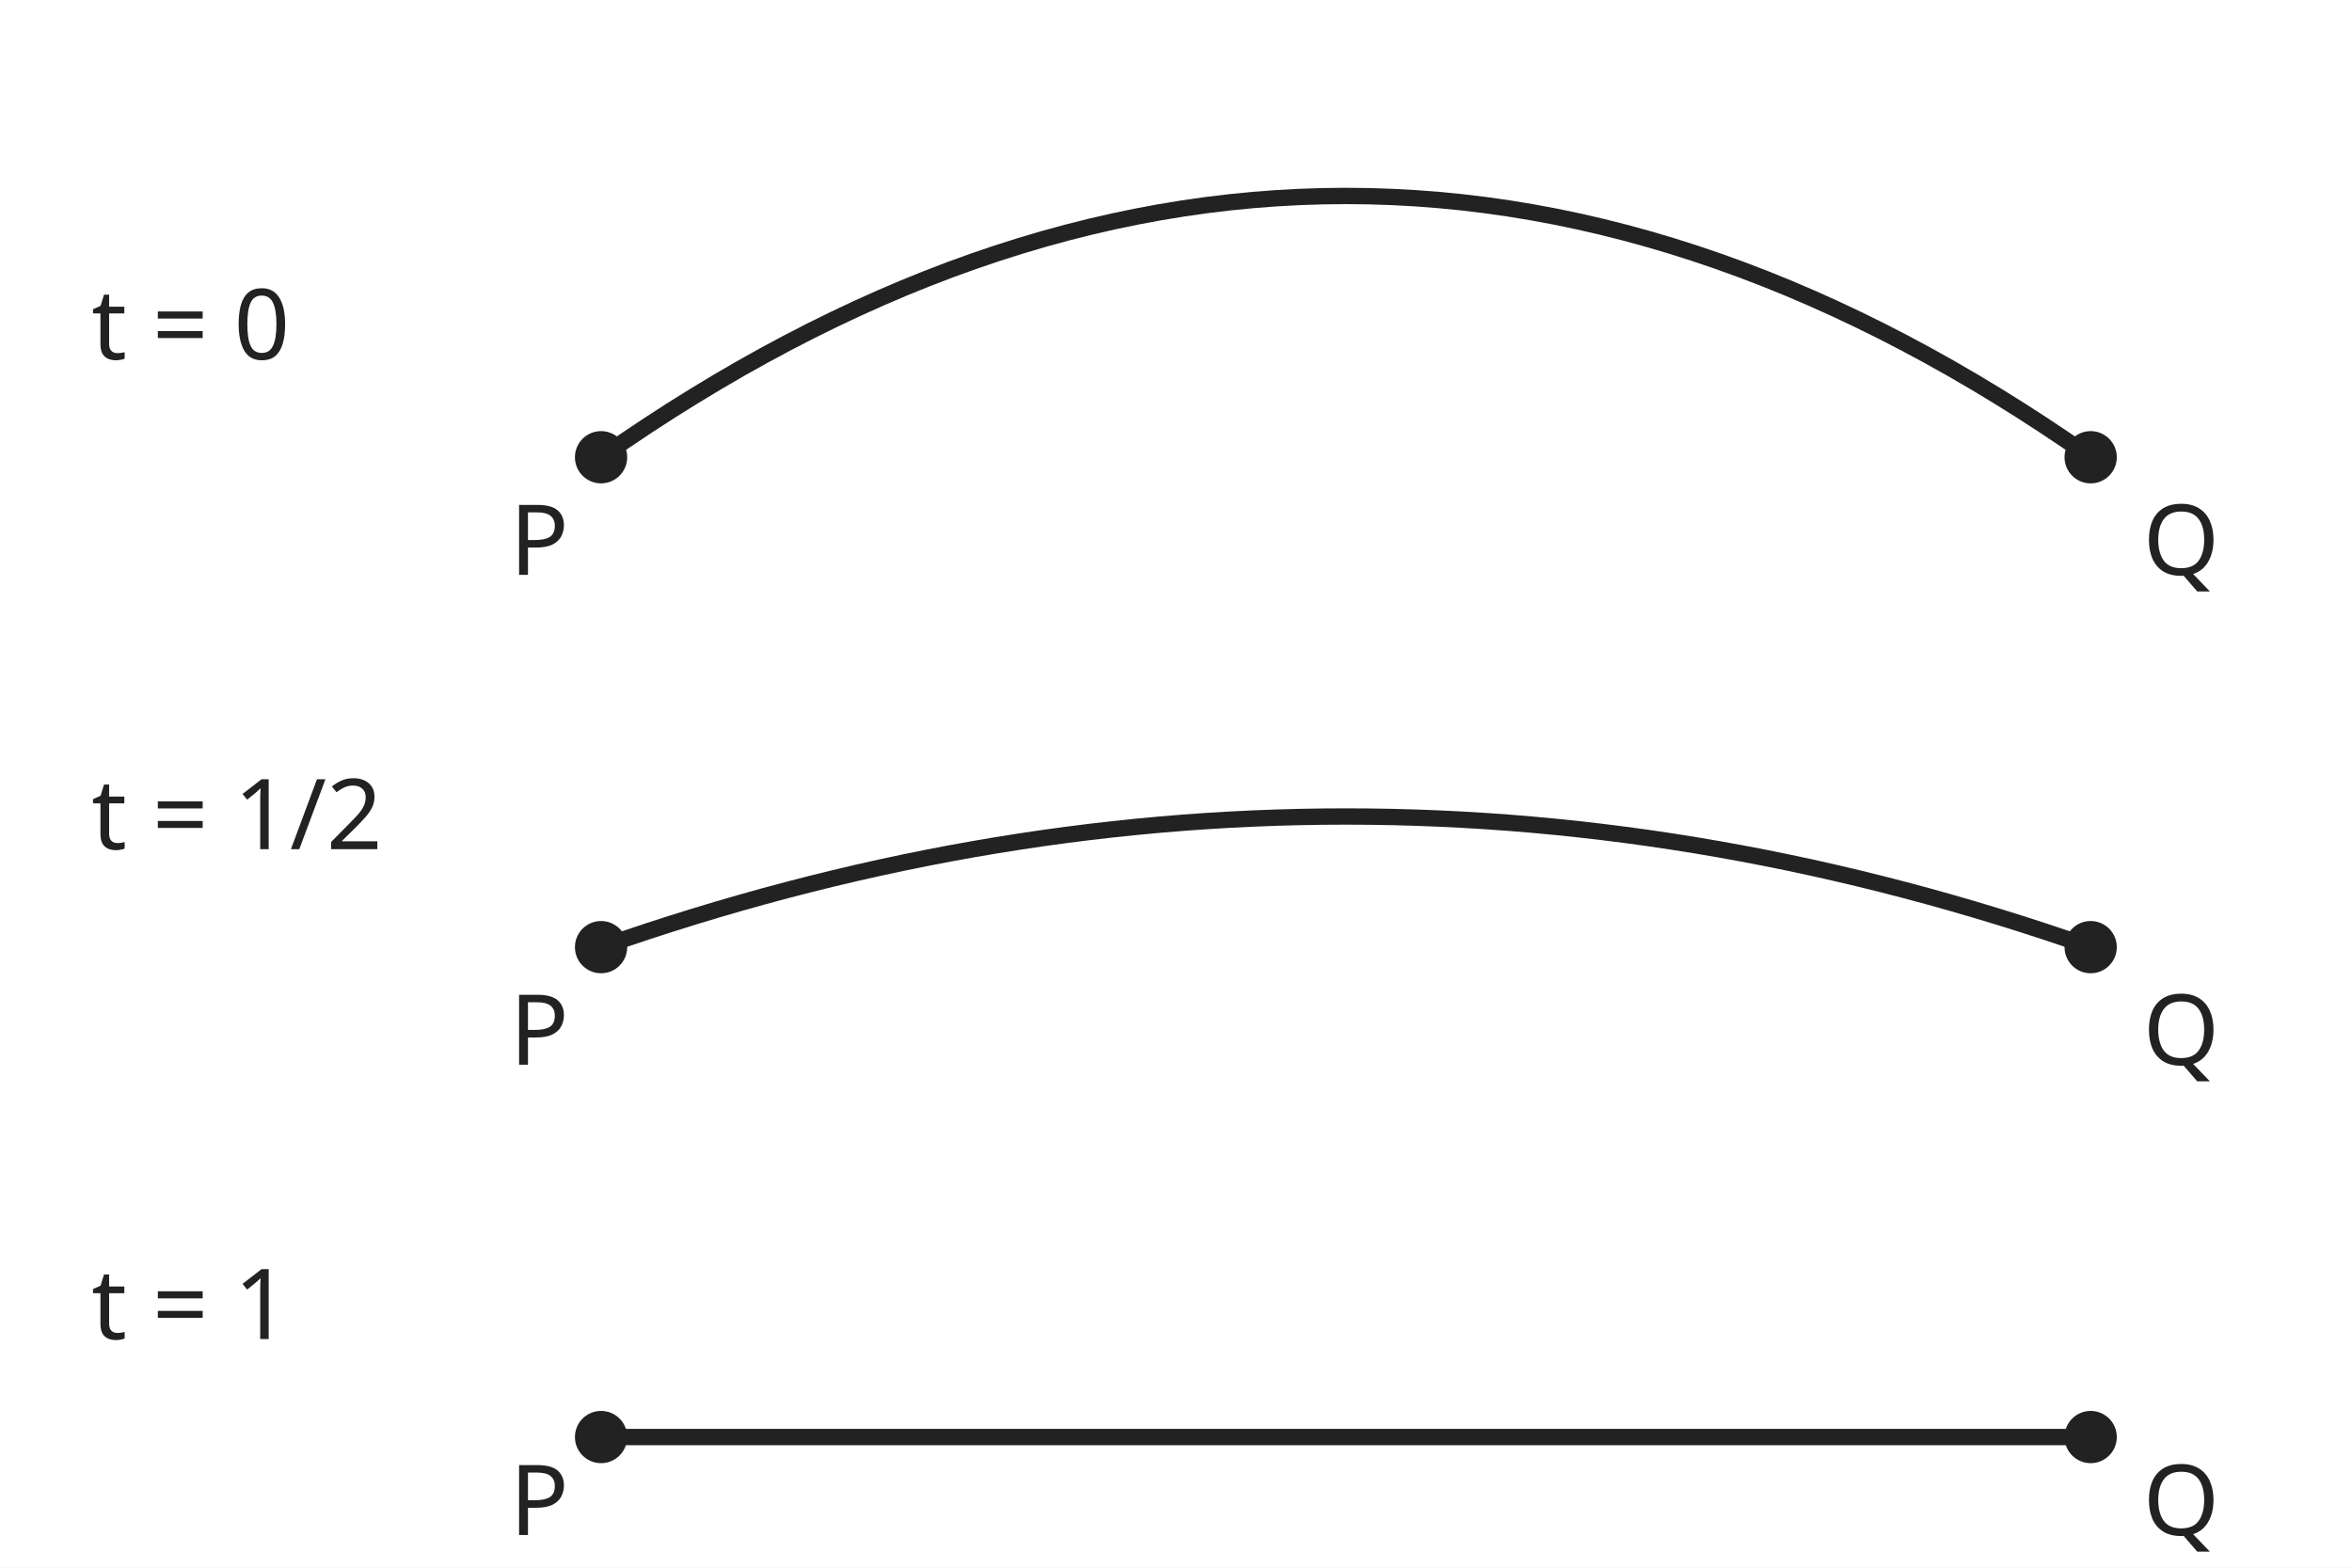
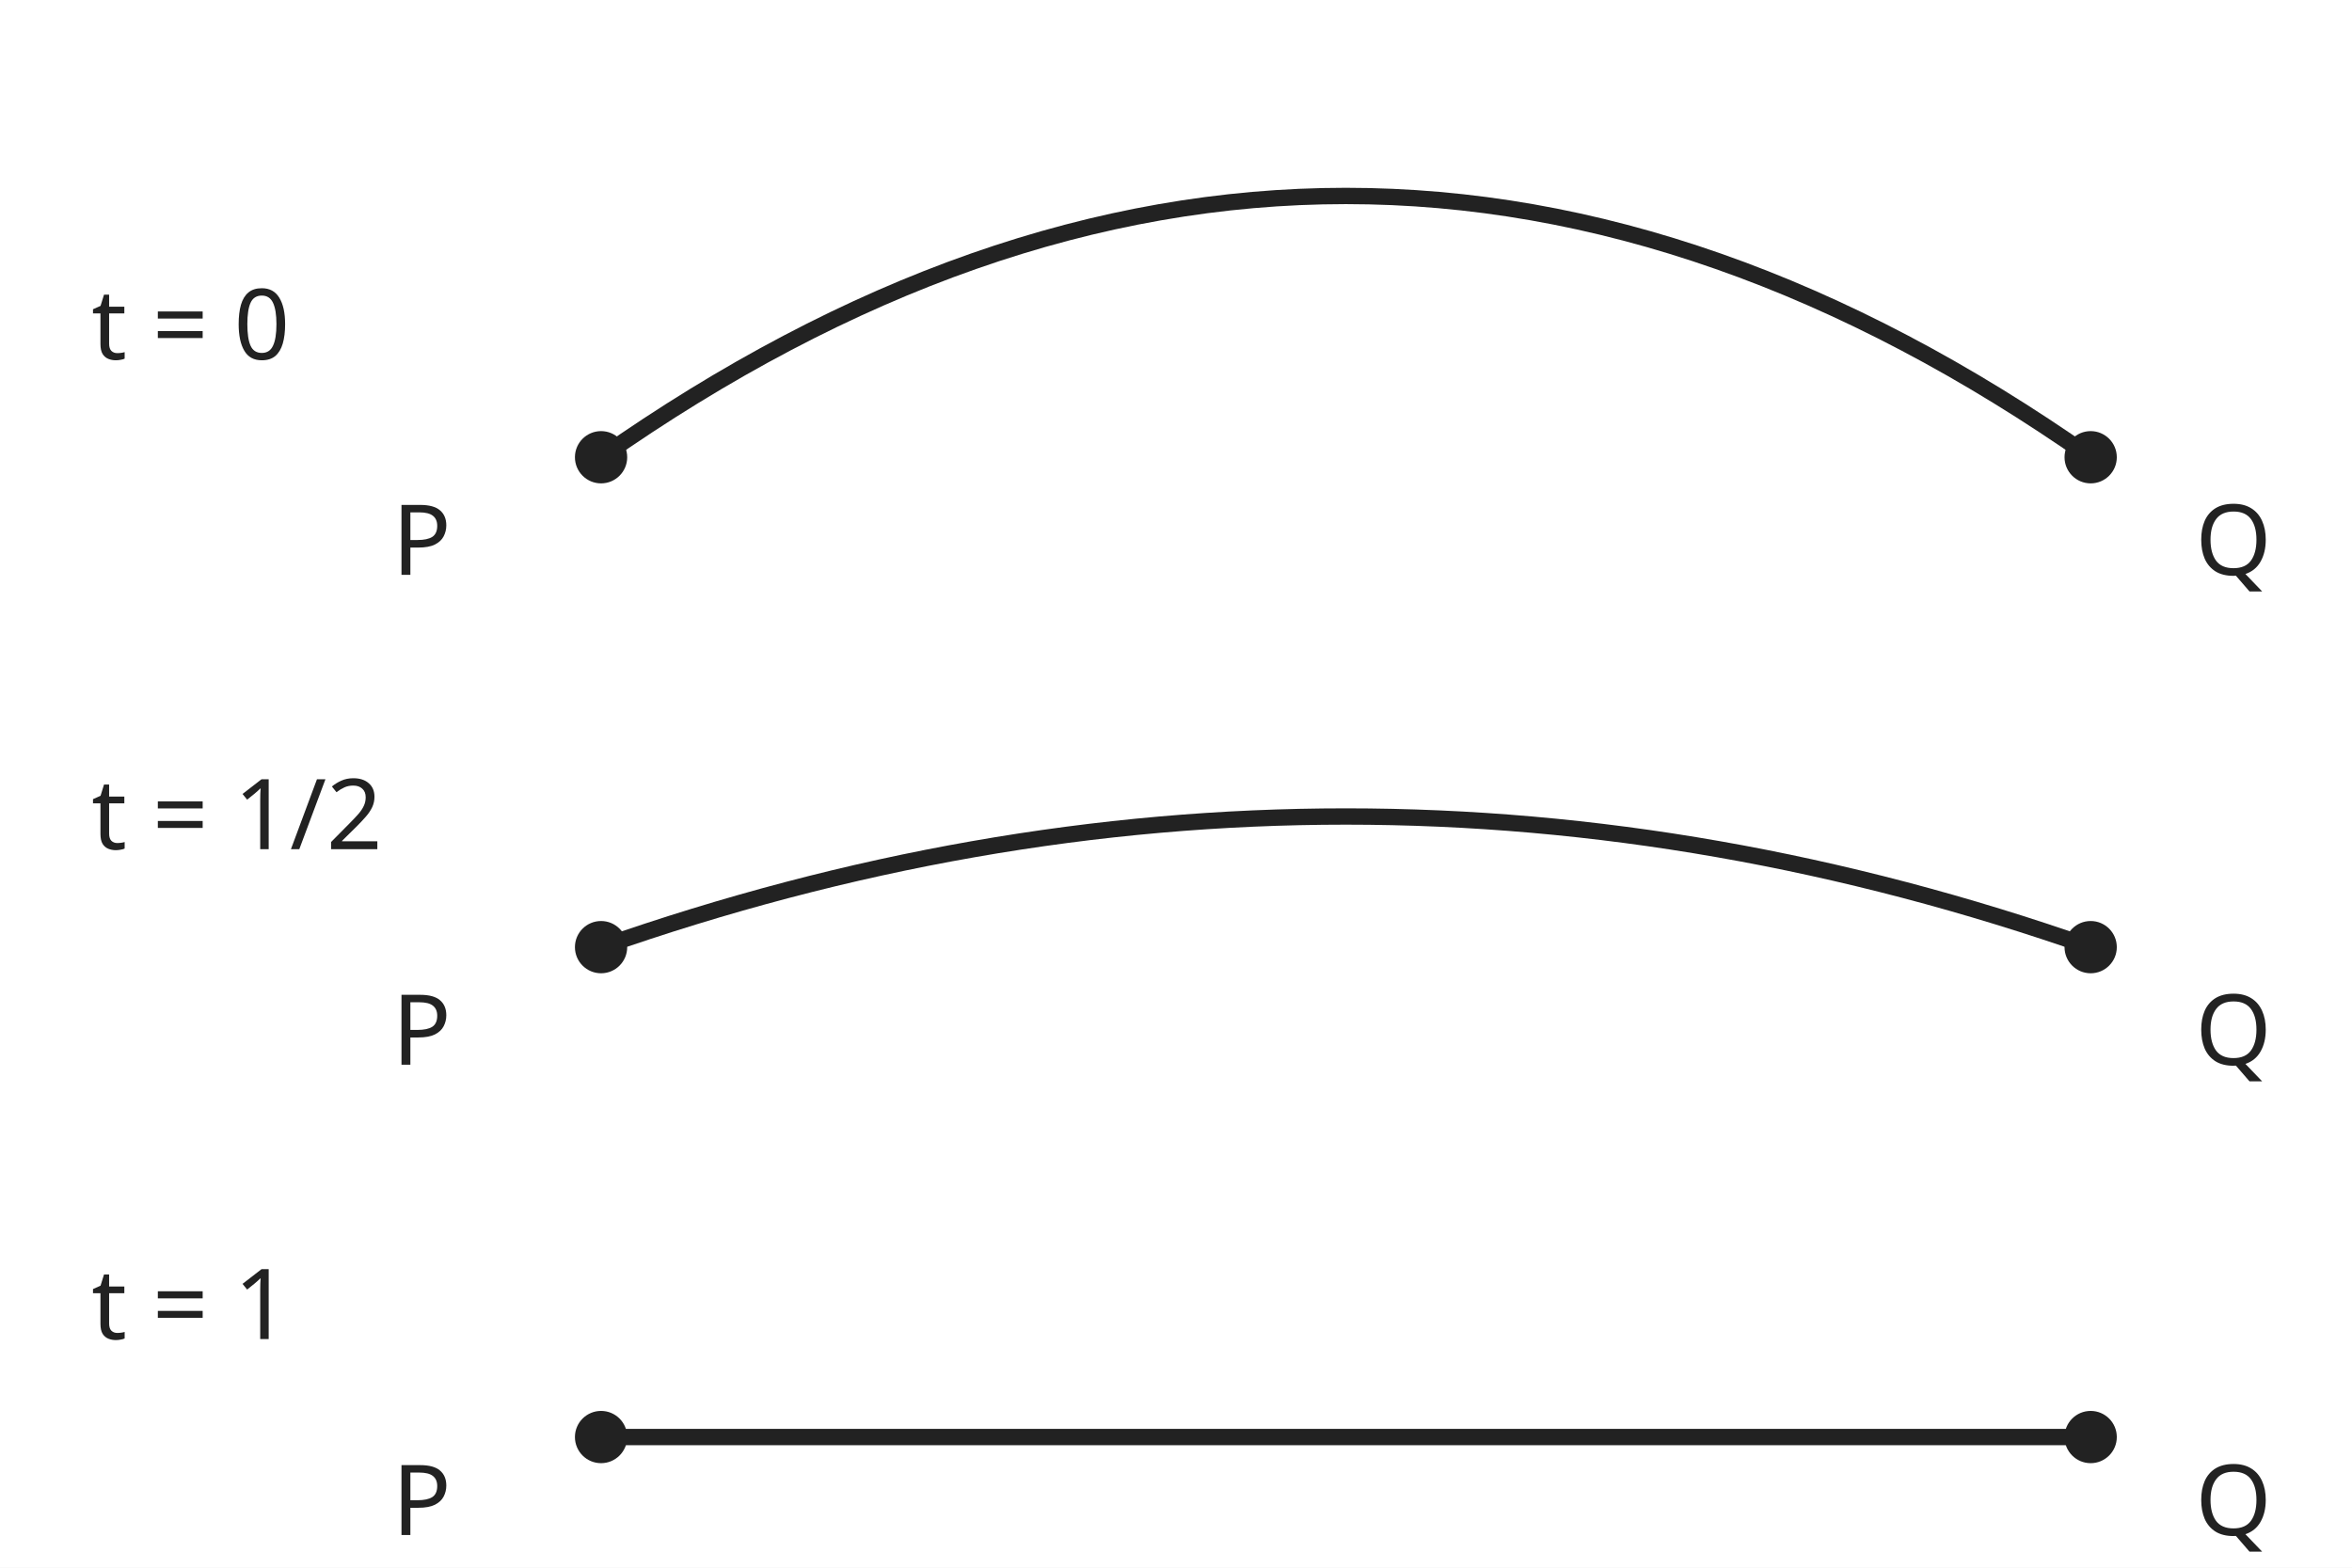
<svg xmlns="http://www.w3.org/2000/svg" viewBox="0 0 360 240" data-layout-lint="strict" role="img">
  <rect width="360" height="240" fill="white" />
  <g fill="none" stroke="#222" stroke-width="2.5">
-     <path d="M92 70 Q206 -10 320 70" />
-     <path d="M92 145 Q206 105 320 145" />
+     <path d="M92 70 C168 16.667 244 16.667 320 70" />
+     <path d="M92 145 C168 118.333 244 118.333 320 145" />
    <path d="M92 220 L320 220" />
  </g>
  <g fill="#222">
    <circle cx="92" cy="70" r="4" />
    <circle cx="320" cy="70" r="4" />
    <circle cx="92" cy="145" r="4" />
    <circle cx="320" cy="145" r="4" />
    <circle cx="92" cy="220" r="4" />
    <circle cx="320" cy="220" r="4" />
  </g>
  <g font-family="sans-serif" font-size="15" fill="#222">
    <text x="14" y="55">t = 0</text>
    <text x="14" y="130">t = 1/2</text>
    <text x="14" y="205">t = 1</text>
-     <text x="78" y="88">P</text>
-     <text x="328" y="88">Q</text>
-     <text x="78" y="163">P</text>
-     <text x="328" y="163">Q</text>
-     <text x="78" y="235">P</text>
-     <text x="328" y="235">Q</text>
+     <text x="60" y="88">P</text>
+     <text x="336" y="88">Q</text>
+     <text x="60" y="163">P</text>
+     <text x="336" y="163">Q</text>
+     <text x="60" y="235">P</text>
+     <text x="336" y="235">Q</text>
  </g>
</svg>
